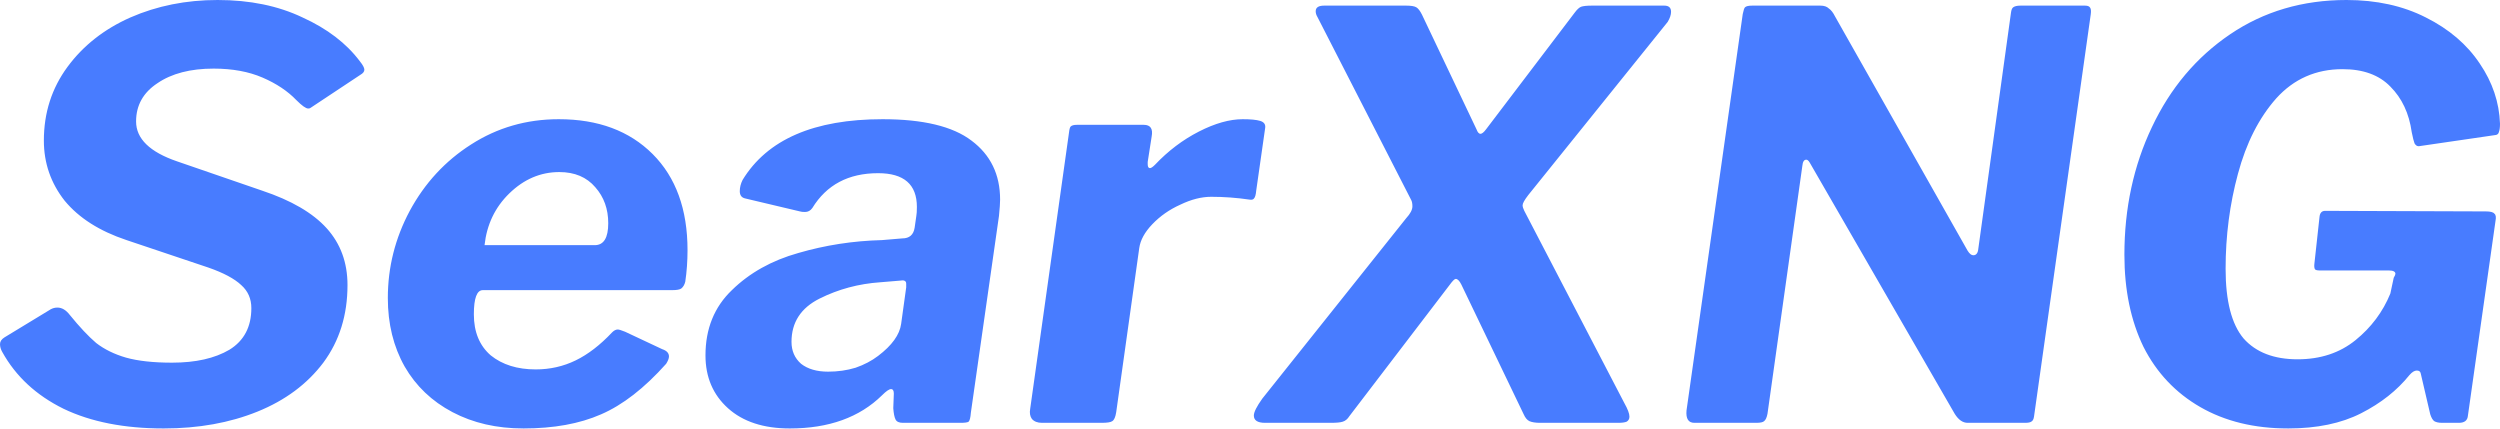
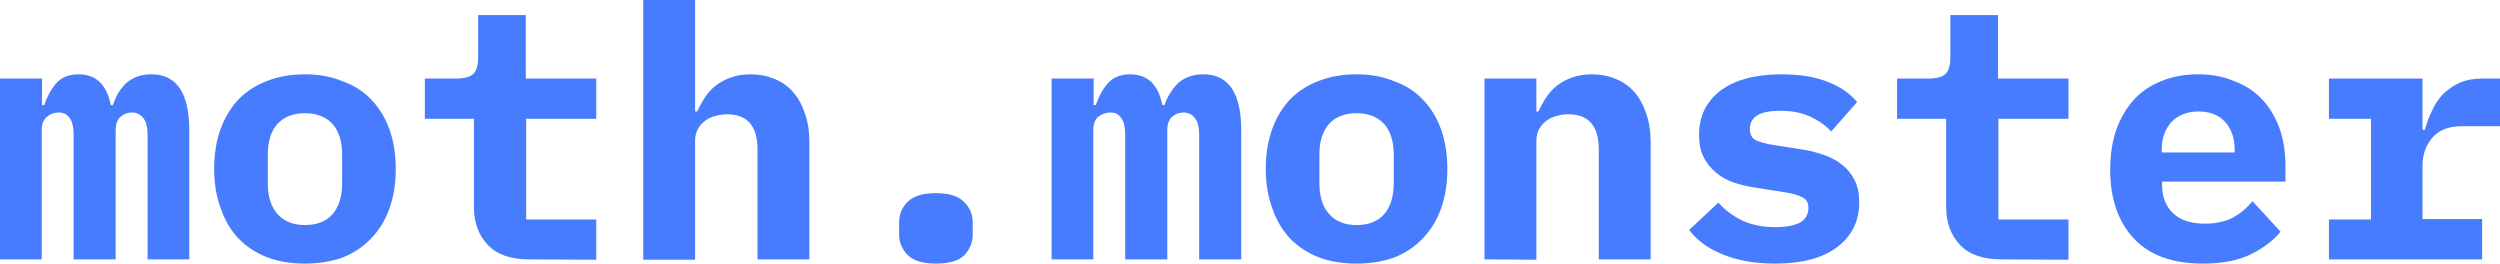
- <svg width="853.677" height="146.304" viewBox="0 0 225.869 38.71">
-   <g aria-label="SearXNG" style="line-height:1.25" font-style="normal" font-weight="400" font-size="50.8px" font-family="sans-serif" fill="#487cff" fill-opacity="1" stroke="none" stroke-width=".265">
-     <path d="M56.494 102.704q-1.168-1.22-3.048-2.032t-4.42-.813q-3.15 0-5.08 1.32-1.93 1.27-1.93 3.455 0 2.337 3.708 3.607l7.671 2.641q3.963 1.321 5.842 3.404 1.88 2.083 1.88 5.13 0 4.065-2.185 7.011-2.184 2.896-5.943 4.42-3.76 1.524-8.484 1.524-5.334 0-9.042-1.778-3.709-1.829-5.537-5.131-.204-.356-.204-.711 0-.356.407-.61l4.013-2.438q.356-.254.762-.254.61 0 1.118.66 1.32 1.626 2.387 2.54 1.118.864 2.693 1.321 1.625.457 4.165.457 3.2 0 5.182-1.168 1.981-1.22 1.981-3.76 0-1.27-.914-2.082-.915-.864-2.947-1.575l-7.417-2.49q-3.657-1.218-5.588-3.555-1.88-2.388-1.88-5.436 0-3.759 2.134-6.655 2.134-2.895 5.69-4.47 3.607-1.575 7.874-1.575 4.369 0 7.67 1.575 3.354 1.524 5.182 3.962.407.508.407.762t-.356.458l-4.52 2.997q-.052.05-.204.05-.305 0-1.067-.761M77.004 132.37q-3.607 0-6.401-1.472-2.794-1.474-4.318-4.115-1.524-2.693-1.524-6.198 0-4.165 1.981-7.874 2.032-3.759 5.537-5.994 3.556-2.286 7.925-2.286 5.334 0 8.484 3.15t3.15 8.686q0 1.473-.204 2.845-.101.406-.355.61-.204.152-.813.152h-17.12q-.813 0-.813 2.184 0 2.388 1.524 3.709 1.575 1.27 4.064 1.27 1.93 0 3.607-.813t3.302-2.54q.254-.254.508-.254.153 0 .66.203l3.353 1.575q.61.203.61.66 0 .254-.254.66-2.946 3.303-5.893 4.573-2.895 1.27-7.01 1.27m6.451-16.56q1.22 0 1.22-1.981 0-1.93-1.169-3.251-1.168-1.372-3.251-1.372-2.54 0-4.521 1.93-1.93 1.88-2.235 4.674zM109.411 129.374q-3.048 2.997-8.331 2.997-3.556 0-5.588-1.829t-2.032-4.775q0-3.607 2.387-5.893 2.388-2.337 5.995-3.353 3.657-1.067 7.569-1.168l1.829-.153q.965 0 1.117-.965l.153-1.067q.05-.254.05-.812 0-3.048-3.505-3.048-4.013 0-5.943 3.15-.254.355-.66.355-.305 0-.458-.051l-4.927-1.168q-.508-.102-.508-.66 0-.509.254-1.017 3.352-5.486 12.649-5.486 5.486 0 8.026 1.93 2.591 1.93 2.591 5.334 0 .457-.102 1.473l-2.54 17.78q-.05.66-.203.813-.152.102-.711.102h-5.232q-.508 0-.66-.305t-.204-1.016l.05-1.32q0-.407-.253-.407-.254 0-.813.559m2.184-9.754v-.305q0-.203-.101-.254-.102-.101-.407-.05l-1.828.152q-2.947.203-5.487 1.473t-2.54 3.912q0 1.219.864 1.98.914.712 2.438.712 1.321 0 2.49-.356 1.168-.406 2.031-1.066 1.88-1.423 2.083-2.896zM123.864 131.863q-.61 0-.915-.356-.254-.355-.152-.914l3.505-24.943q.05-.457.152-.559.153-.152.56-.152h6.044q.915 0 .712 1.067l-.356 2.286v.203q0 .355.203.355.153 0 .457-.304 1.778-1.88 3.963-2.998 2.184-1.117 3.962-1.117 1.067 0 1.575.152.508.153.457.61l-.813 5.69q-.05.558-.203.71-.101.153-.406.102-1.727-.254-3.455-.254-1.32 0-2.794.711-1.473.66-2.54 1.778-1.016 1.067-1.168 2.134l-2.083 14.834q-.101.66-.355.812-.204.153-.966.153zM176.481 130.085q.457.813.457 1.219 0 .305-.254.457-.254.102-.762.102h-7.06q-.61 0-.966-.153-.305-.152-.508-.61l-5.639-11.734q-.254-.508-.508-.508-.152 0-.559.559l-9.042 11.836q-.254.407-.61.508-.304.102-1.066.102h-5.944q-1.016 0-1.016-.66 0-.458.762-1.525l13.005-16.306q.559-.61.559-1.067 0-.356-.102-.559l-8.484-16.56q-.152-.255-.152-.509 0-.508.762-.508h7.417q.66 0 .914.153.254.152.508.66l4.928 10.363q.152.407.355.407.204 0 .508-.407l8.027-10.566q.305-.407.559-.508.304-.102.965-.102h6.553q.61 0 .61.559 0 .406-.305.914l-12.599 15.647q-.508.66-.508.914 0 .203.153.508zM218.113 94.17q.355 0 .457.202.101.153.05.56l-5.13 36.372q-.05.356-.254.457-.153.102-.559.102h-5.182q-.66 0-1.168-.813l-13.106-22.708q-.153-.254-.305-.254-.305 0-.356.56l-3.15 22.402q-.1.508-.304.66-.153.153-.711.153h-5.588q-.813 0-.712-1.118l5.08-35.814q.102-.508.204-.61.152-.152.66-.152h6.147q.508 0 .762.254.305.203.559.711l11.988 21.184q.254.406.508.406.407 0 .458-.61l2.946-21.284q.05-.407.203-.508.203-.153.66-.153zM236.44 132.37q-4.572 0-7.925-1.93t-5.131-5.435q-1.727-3.556-1.727-8.331 0-6.3 2.489-11.532 2.49-5.283 7.061-8.382 4.572-3.099 10.516-3.099 4.064 0 7.163 1.575 3.15 1.575 4.876 4.166 1.728 2.54 1.83 5.435 0 .508-.102.762-.051.203-.254.254l-6.96 1.016h-.05q-.204 0-.356-.254-.102-.254-.254-1.016-.356-2.54-1.93-4.115-1.525-1.574-4.319-1.574-3.607 0-5.994 2.641-2.337 2.642-3.455 6.807-1.117 4.115-1.117 8.586 0 4.368 1.625 6.299 1.677 1.88 4.877 1.88 3.099 0 5.233-1.728t3.15-4.216l.304-1.423q.152-.254.152-.355 0-.305-.61-.305h-6.248q-.304 0-.406-.102-.102-.152-.05-.558l.456-4.166q.051-.559.508-.559l14.53.051q.609 0 .761.203.203.153.102.66l-2.49 17.577q-.05.66-.812.66h-1.524q-.457 0-.711-.152-.204-.152-.356-.61l-.864-3.708q-.05-.254-.355-.254t-.66.407q-1.677 2.083-4.37 3.454-2.692 1.372-6.603 1.372" style="-inkscape-font-specification:&quot;Libre Franklin&quot;" transform="translate(-29.722 -93.661)" font-style="normal" font-variant="normal" font-weight="400" font-stretch="normal" font-size="50.8px" font-family="Libre Franklin" fill="#487cff" fill-opacity="1" stroke-width=".265" />
-   </g>
+ <svg xmlns="http://www.w3.org/2000/svg" width="713.2" height="75.2">
+   <path fill="#487cff" d="M-303.8 50.4V-1.2h12v7.6h.6q1.2-3.6 3.4-6.2 2.3-2.6 6.4-2.6 7.5 0 9.2 8.8h.6q.6-1.8 1.5-3.4 1-1.6 2.2-2.8 1.3-1.2 3.1-1.9t4.2-.7q10.8 0 10.8 16v36.8h-11.9V15q0-3.6-1.3-5-1.2-1.5-3.2-1.5-1.9 0-3.3 1.3-1.3 1.2-1.3 3.8v36.8h-12V15q0-3.6-1.2-5-1-1.5-3-1.5t-3.5 1.3q-1.4 1.2-1.4 3.8v36.8zm87 1.2q-6 0-10.8-1.8-4.8-1.9-8.2-5.4-3.3-3.5-5-8.5-1.9-5-1.9-11.3 0-6.3 1.8-11.3 1.8-5 5.1-8.5 3.4-3.5 8.2-5.3 4.8-1.9 10.8-1.9 6 0 10.8 2 4.8 1.7 8.1 5.2 3.4 3.5 5.2 8.5 1.8 5 1.8 11.3 0 6.3-1.8 11.3-1.8 5-5.2 8.5-3.3 3.5-8 5.4-4.9 1.8-10.9 1.8zm0-11q5 0 7.8-3 2.8-3.2 2.8-8.9v-8.2q0-5.7-2.8-8.8-2.8-3-7.8-3t-7.8 3q-2.8 3.1-2.8 8.8v8.2q0 5.7 2.8 8.8 2.8 3.1 7.8 3.1zm64 9.8q-8 0-11.9-4.2-3.9-4.2-3.9-10.7V10.3h-14V-1.2h9.1q3.3 0 4.7-1.3 1.4-1.3 1.4-4.8v-12h13.6v18.1h20.1v11.5h-20V39h20v11.5zm32.5-74h14.8V8.2h.6q1-2.2 2.2-4 1.3-2 3.1-3.4 2-1.5 4.3-2.3 2.5-.9 5.6-.9 3.7 0 6.8 1.3 3.1 1.2 5.3 3.7 2.2 2.5 3.4 6.1 1.3 3.6 1.3 8.3v33.4h-14.8V19q0-10-8.7-10-1.7 0-3.4.5-1.6.4-2.9 1.4-1.3 1-2 2.3-.8 1.4-.8 3.3v34h-14.8zm83.5 75.2q-5.6 0-8-2.4-2.5-2.5-2.5-5.9v-3.5q0-3.4 2.4-5.8 2.5-2.5 8.1-2.5t8 2.5q2.5 2.4 2.5 5.8v3.5q0 3.4-2.5 6-2.4 2.3-8 2.3zm33-1.2V-1.2h12v7.6h.6Q10 2.8 12.2.2q2.3-2.6 6.4-2.6 7.5 0 9.2 8.8h.6Q29 4.6 30 3q1-1.6 2.2-2.8 1.3-1.2 3.1-1.9t4.2-.7q10.8 0 10.8 16v36.8h-12V15q0-3.6-1.3-5-1.2-1.5-3.2-1.5-1.9 0-3.3 1.3-1.3 1.2-1.3 3.8v36.8h-12V15q0-3.6-1.2-5-1-1.5-3-1.5T9.4 9.8Q8.1 11 8.1 13.6v36.8zm87 1.2q-6 0-10.8-1.8-4.8-1.9-8.2-5.4-3.3-3.5-5-8.5-1.9-5-1.9-11.3 0-6.3 1.8-11.3 1.8-5 5.1-8.5 3.4-3.5 8.2-5.3 4.8-1.9 10.8-1.9 6 0 10.8 2 4.8 1.7 8.1 5.2 3.4 3.5 5.2 8.5 1.8 5 1.8 11.3 0 6.3-1.8 11.3-1.8 5-5.2 8.5-3.3 3.5-8 5.4-4.9 1.8-10.9 1.8zm0-11q5 0 7.8-3 2.8-3.2 2.8-8.9v-8.2q0-5.7-2.8-8.8-2.8-3-7.8-3t-7.8 3q-2.8 3.1-2.8 8.8v8.2q0 5.7 2.8 8.8 2.8 3.1 7.8 3.1zm36.5 9.8V-1.2h14.8v9.4h.6q1-2.2 2.2-4 1.3-2 3.1-3.4 2-1.5 4.3-2.3 2.5-.9 5.6-.9 3.7 0 6.8 1.3 3.1 1.2 5.3 3.7 2.2 2.5 3.4 6.1 1.3 3.6 1.3 8.3v33.4h-14.8V19q0-10-8.7-10-1.7 0-3.4.5-1.6.4-2.9 1.4-1.3 1-2 2.3-.8 1.4-.8 3.3v34zm83 1.2q-8.7 0-15-2.6-6.4-2.6-9.6-7l8.3-7.8q3 3.3 7 5.2 4.1 1.8 9.3 1.8 4.4 0 7-1.3 2.4-1.4 2.4-4.2 0-2.2-1.7-3-1.7-.9-4.7-1.4l-8.3-1.3q-3.5-.5-6.5-1.5t-5.2-2.9q-2.2-1.8-3.5-4.4-1.3-2.6-1.3-6.3 0-8 6.2-12.7 6.2-4.6 17.4-4.6 7.6 0 13 2.1 5.3 2 8.5 5.8l-7.4 8.4q-2.3-2.5-5.9-4.2Q209.1 8 204 8q-8.6 0-8.6 5.2 0 2.3 1.7 3.2 1.7.8 4.7 1.3L210 19q3.5.5 6.5 1.6 3 1 5.2 2.8 2.3 1.8 3.6 4.4 1.3 2.6 1.3 6.3 0 8.1-6.3 12.8-6.2 4.7-17.7 4.7zm64.5-1.2q-8 0-11.9-4.2-3.9-4.2-3.9-10.7V10.3h-14V-1.2h9.1q3.3 0 4.7-1.3 1.4-1.3 1.4-4.8v-12h13.6v18.1h20.1v11.5h-20V39h20v11.5zm57.4 1.2q-13 0-19.7-7.2-6.7-7.2-6.7-19.6 0-6.3 1.7-11.3 1.8-5 5-8.6 3.3-3.6 8-5.4 4.6-1.9 10.4-1.9 5.8 0 10.4 2 4.6 1.7 7.8 5.1 3.2 3.4 5 8.3 1.7 4.8 1.7 10.8v4.4H313v1q0 5 3.1 8t9.1 3q4.6 0 8-1.7 3.2-1.8 5.6-4.7l8 8.7q-3 3.7-8.4 6.4t-13.7 2.7zm-1.2-43.4q-4.8 0-7.7 3-2.8 3-2.8 8v.7h20.8v-.8q0-5-2.8-8-2.7-2.9-7.5-2.9zM360.6 39h12V10.3h-12V-1.2h26.7v14.6h.7q.7-2.8 2-5.4 1.2-2.7 3.1-4.7 2-2 4.8-3.3 2.8-1.2 6.6-1.2h5v13.6h-11q-5.6 0-8.4 3.3-2.8 3.2-2.8 8v15.2h17v11.5h-43.7z" aria-label="moth.monster" transform="translate(303.8 23.6)" />
</svg>
